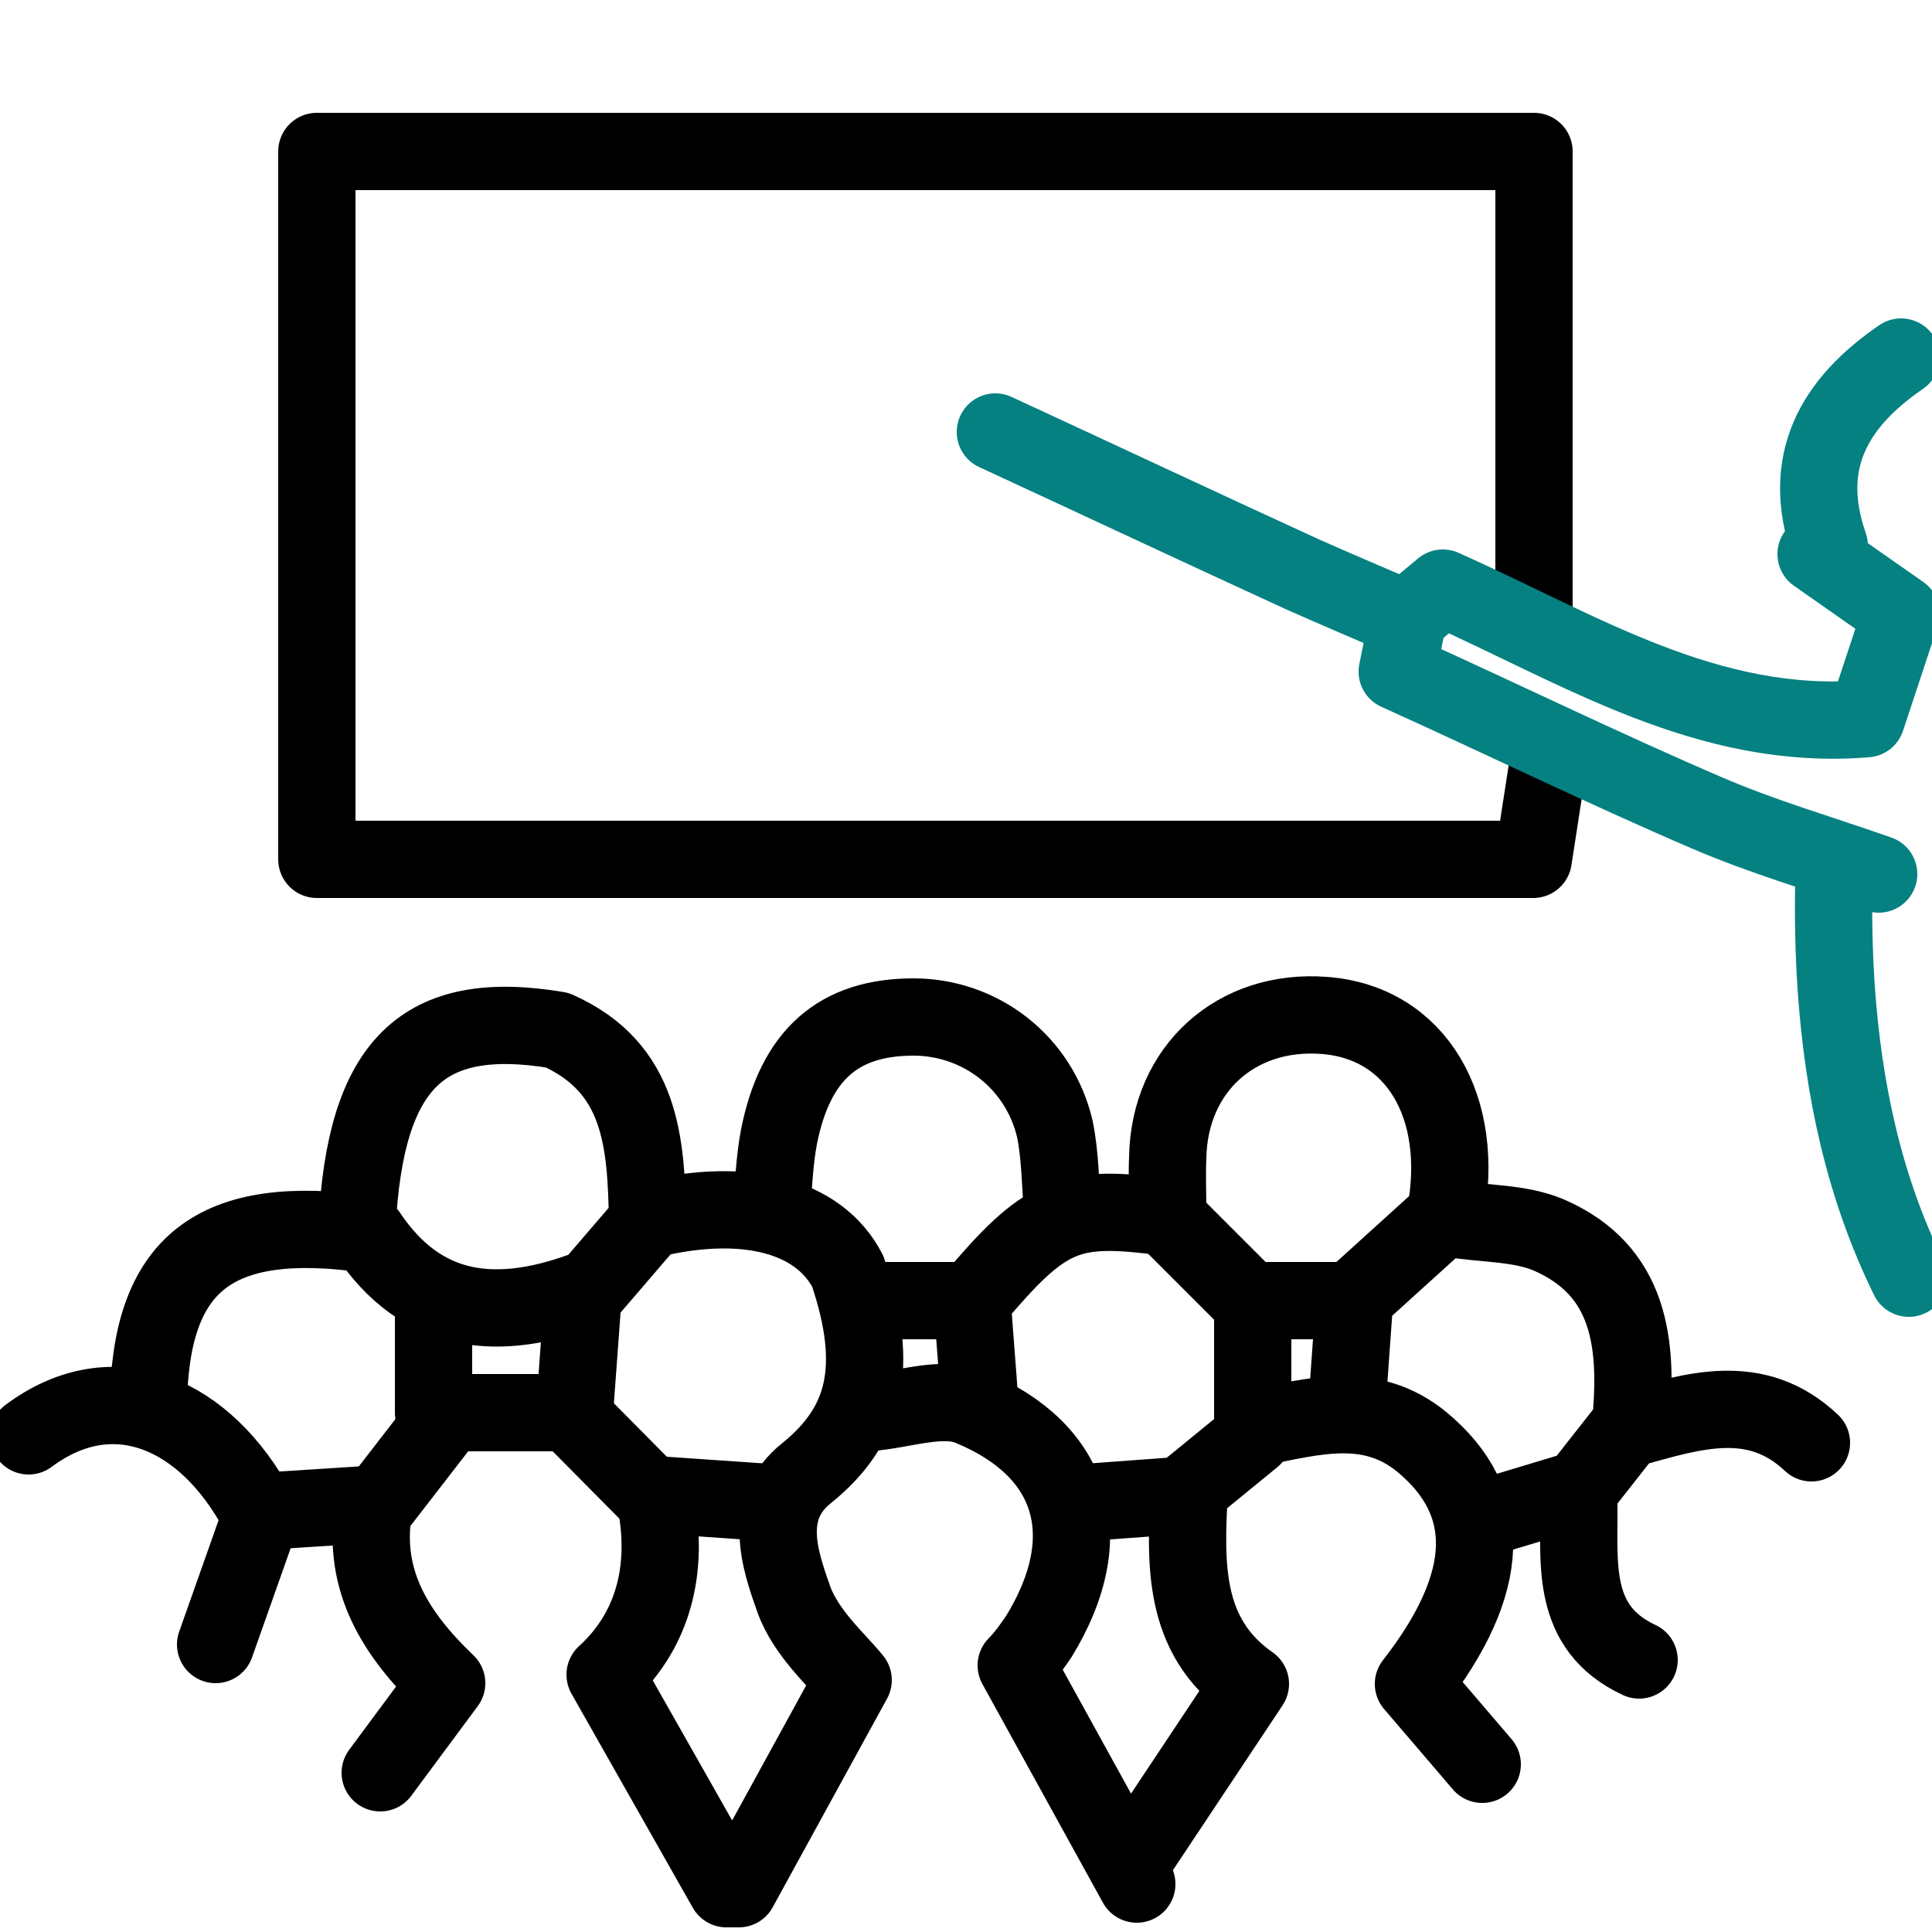
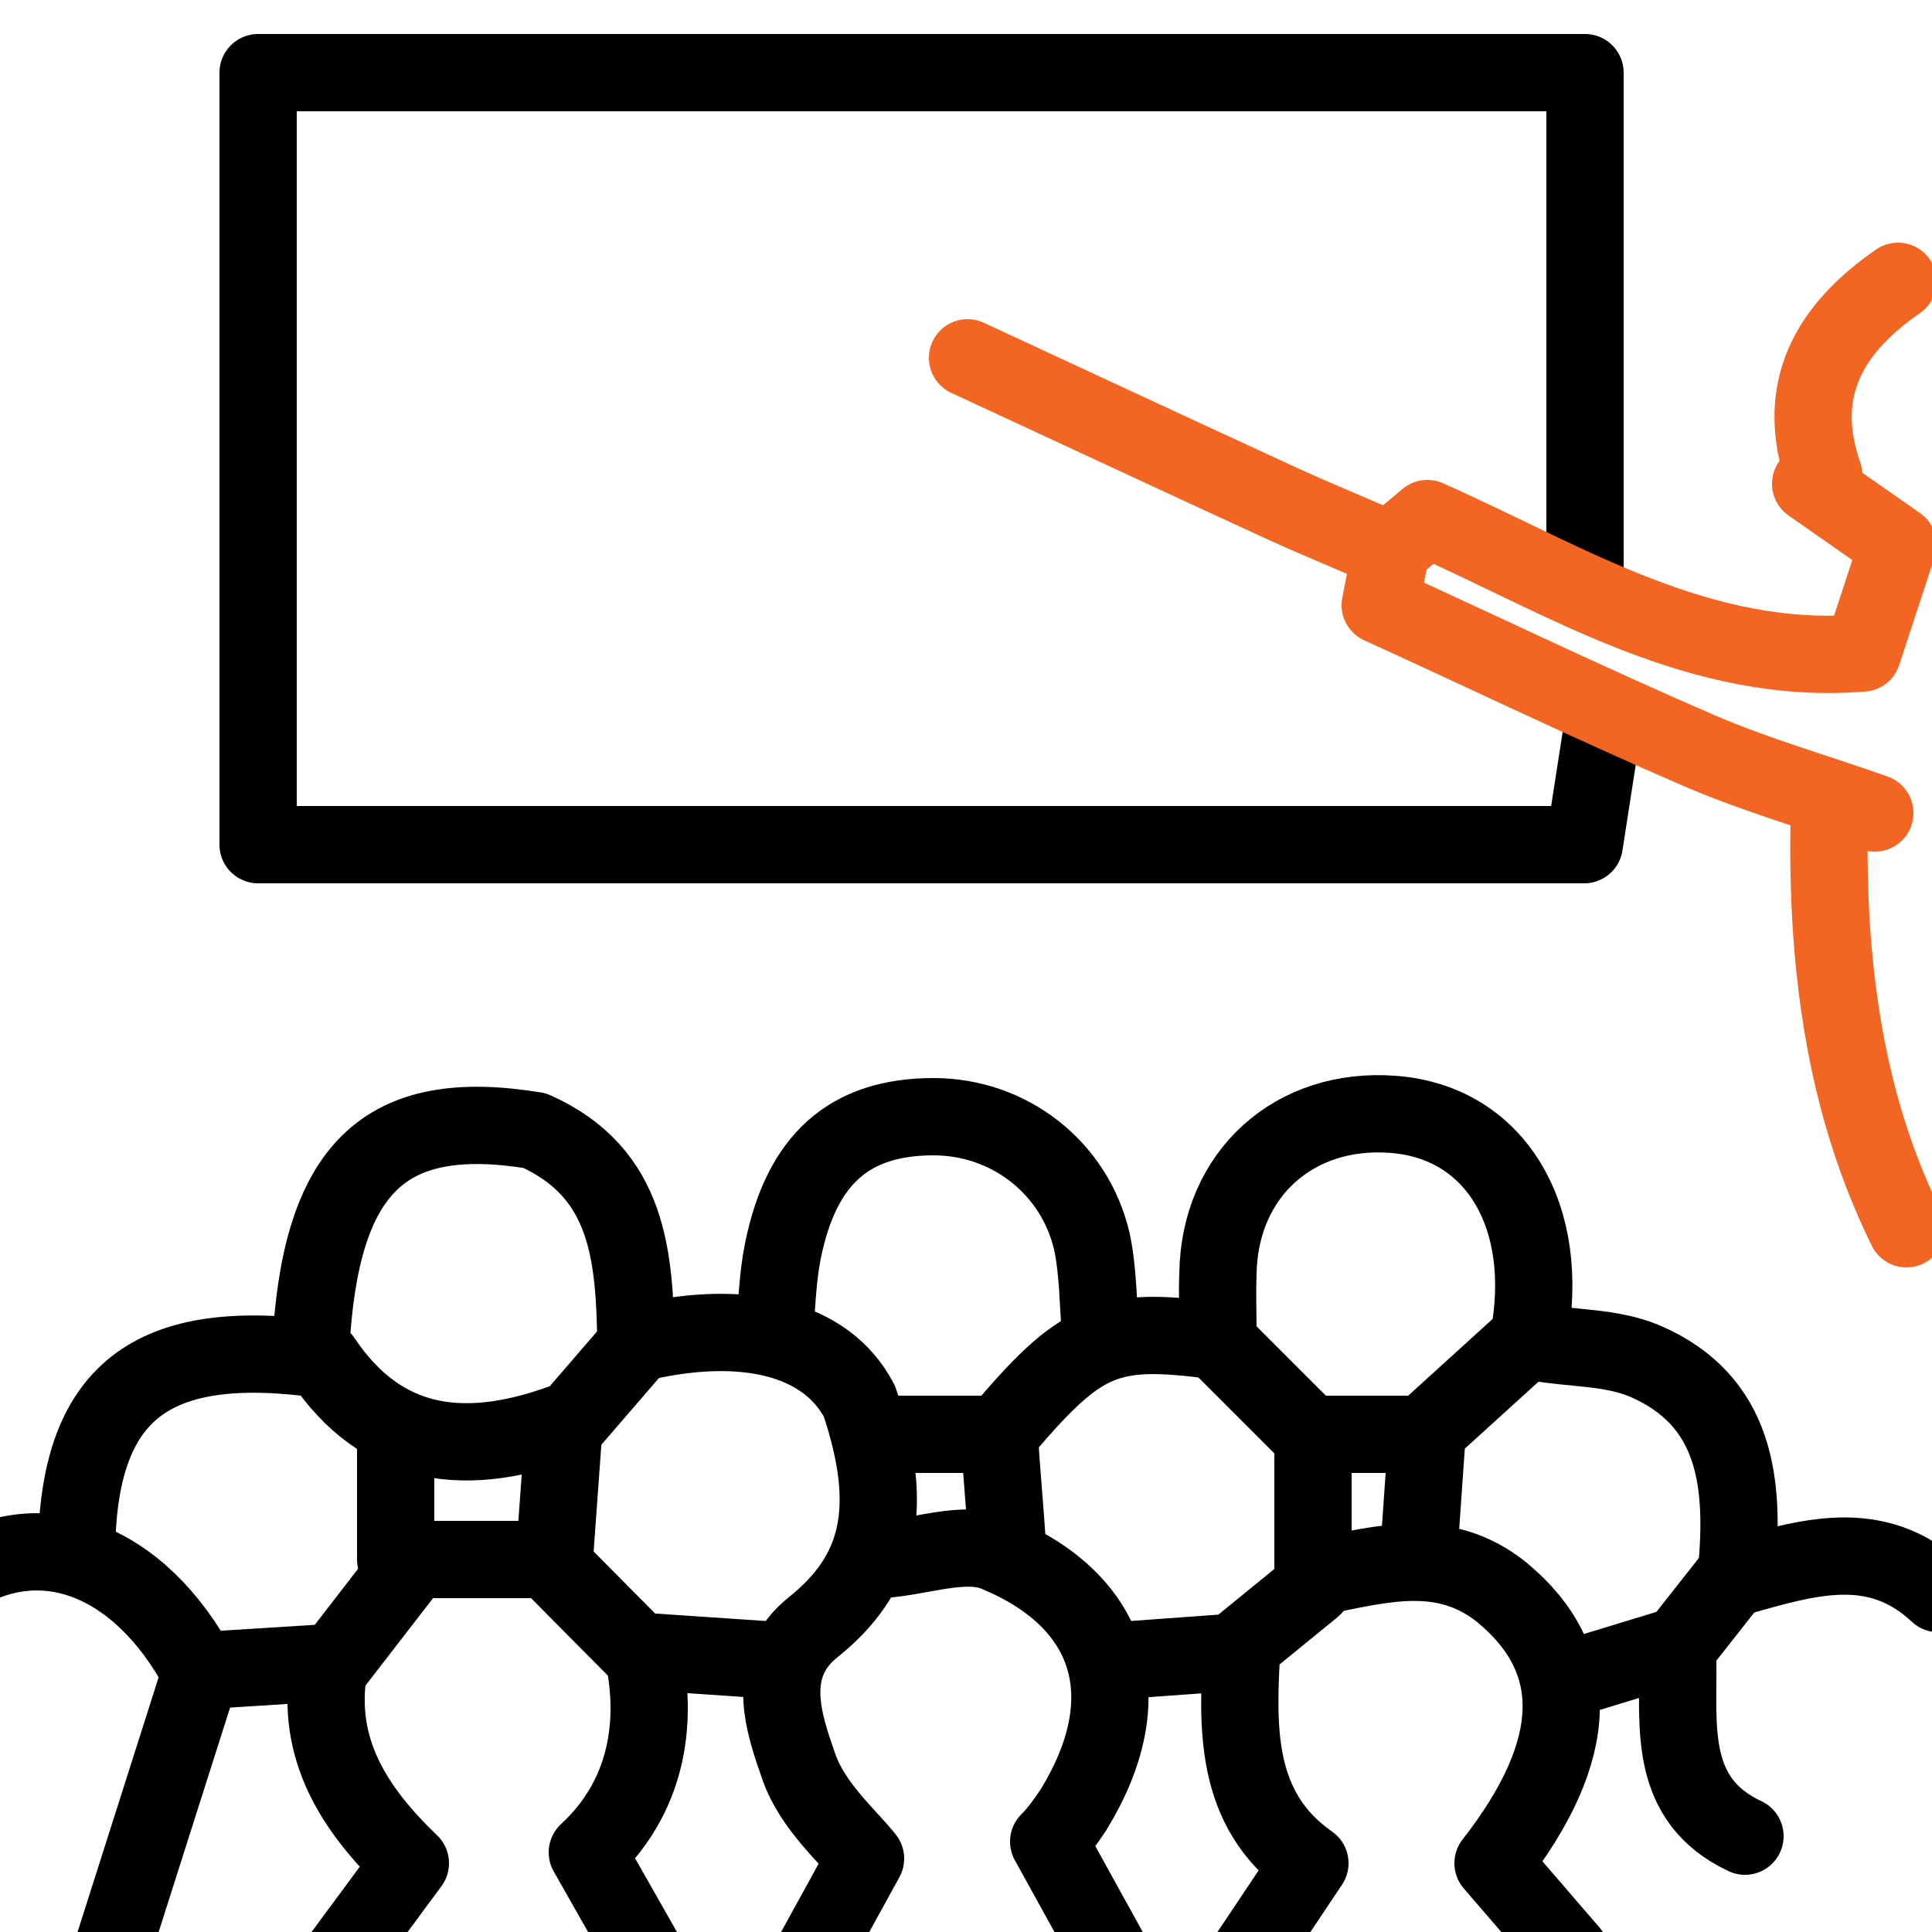
<svg xmlns="http://www.w3.org/2000/svg" version="1.1" id="Layer_1" x="0px" y="0px" viewBox="0 0 250 250" style="enable-background:new 0 0 250 250;" xml:space="preserve">
  <style type="text/css">
	.st0{fill:none;stroke:#000000;stroke-width:10;stroke-linecap:round;stroke-linejoin:round;}
- 	.st1{fill:none;stroke:#058182;stroke-width:10;stroke-linecap:round;stroke-linejoin:round;}
+ 	.st1{fill:none;stroke:#F26522;stroke-width:10;stroke-linecap:round;stroke-linejoin:round;}
</style>
-   <path class="st0" d="M198.5,80.1V19.6H41v91.6h157.4l2.1-13.6" />
-   <path class="st0" d="M174.3,181.9l1-14l11.7-10.6c2.7-14.1-3.8-25-15.6-25.9c-11.4-0.9-20.1,6.9-20.3,18.4c-0.1,2.3,0,4.6,0,6.7" />
-   <path class="st0" d="M137.5,156.7c-0.3-3.5-0.3-7.2-1-10.6c-2-8.6-9.6-14.5-18.3-14.5c-9.7,0-15.3,4.9-17.4,15.5  c-0.6,3.1-0.7,6.5-1,9.7" />
-   <path class="st0" d="M19.2,181.9c0.2-18.4,8.5-25,28.4-22.2c6.9,10.3,16.6,11.7,28.9,6.9l7.3-8.5c-0.2-10.2-0.7-19.9-11.7-24.8  c-17.4-2.9-24.8,4.3-25.9,25.3" />
-   <path class="st1" d="M246,46.2c-8.6,5.9-13.1,13.5-9.3,24.4l-1.7,1.1l11,7.7L241.5,93c-20.5,1.7-37.1-9-54.8-16.9l-4.8,4  c-4.4-1.9-8.9-3.8-13.4-5.8C155.2,68.2,142,62,128.8,55.9" />
-   <path class="st1" d="M237.3,114c-0.1,4.7,0,9.2,0.3,13.8c0.9,12.9,3.5,25.6,9.4,37.6" />
-   <path class="st0" d="M126.8,181.9c-0.3-4.6-0.7-9-1-13.6c9.5-11.3,12.4-12.5,25.1-10.8l11.2,11.2V186l-8.2,6.7  c-0.5,9.4-1,19,7.9,25.2l-14.7,22.1" />
-   <path class="st0" d="M187.9,157.7c4.2,0.7,8.7,0.5,12.5,2.1c10.6,4.6,11.6,14.1,10.6,24.5l-6.6,8.4l-12.6,3.8" />
-   <path class="st1" d="M243.1,113.1c-7.4-2.6-15-4.8-22.2-7.9c-13.5-5.8-26.8-12.3-40.1-18.3L182,81" />
-   <path class="st0" d="M162.7,184.7c7.3-1.4,14.6-3.6,21.3,1.9c9.4,7.8,9.1,18.2-1.1,31.3l8.9,10.4" />
-   <path class="st0" d="M56.1,169.2v13.6h17.5l11.2,11.3c1.6,7.8,0.4,16.3-6.5,22.6L94,244.4h1.6l14.8-27c-1.9-2.4-6.1-6-7.7-10.5  c-1.8-5.1-4.1-11.7,1.7-16.3c7.4-6,9.6-13.4,5.3-26.1c-3.8-7.3-13.3-9.5-24.8-6.9" />
-   <path class="st0" d="M234.4,186.7c-7.2-6.8-15.3-4.1-23.3-1.9" />
-   <path class="st0" d="M48.3,195.5c-1.4,9.1,2.9,16,9.5,22.3l-8.6,11.6" />
-   <path class="st0" d="M112.2,182.8c4.6-0.3,9.7-2.3,13.4-0.7c13.3,5.5,16.8,16.7,8.8,29.7c-0.9,1.3-1.8,2.6-2.9,3.7l15.6,28.3" />
-   <path class="st0" d="M204.3,194.5c0.1,7.7-1.2,16.1,7.8,20.3" />
-   <path class="st0" d="M33.7,196.4l-5.8,16.4" />
-   <path class="st0" d="M3.7,185.8c11-8.2,22.9-2.9,29.7,9.8l15.6-1l8.2-10.6" />
-   <path class="st0" d="M86.1,193.5l14.5,1" />
-   <path class="st0" d="M153,193.5l-13.6,1" />
-   <path class="st0" d="M75.4,168.3l-1,13.6" />
-   <path class="st0" d="M113.3,168.3h11.6" />
-   <path class="st0" d="M163.6,168.3h10.6" />
+   <path class="st0" d="M205.1,75.4v-66H33.4v99.9H205l2.3-14.8" />
+   <path class="st0" d="M183.6,200.8l1.1-15.7l13.1-11.9c3-15.8-4.3-28-17.5-29c-12.8-1-22.5,7.7-22.7,20.6c-0.1,2.6,0,5.1,0,7.5" />
+   <path class="st0" d="M142.4,172.6c-0.3-3.9-0.3-8.1-1.1-11.9c-2.2-9.6-10.7-16.2-20.5-16.2c-10.9,0-17.1,5.5-19.5,17.4  c-0.7,3.5-0.8,7.3-1.1,10.9" />
+   <path class="st0" d="M9.9,200.8c0.2-20.6,9.5-28,31.8-24.9c7.7,11.5,18.6,13.1,32.4,7.7l8.2-9.5c-0.2-11.4-0.8-22.3-13.1-27.8  c-19.5-3.2-27.8,4.8-29,28.3" />
+   <path class="st1" d="M245.6,36.4c-8.8,6.1-13.5,13.9-9.6,25.1l-1.7,1.1l11.3,7.9l-4.6,14c-21.1,1.7-38.1-9.3-56.3-17.4l-4.9,4.1  c-4.5-2-9.2-3.9-13.8-6c-13.7-6.3-27.2-12.6-40.8-18.9" />
+   <path class="st1" d="M236.7,106.1c-0.1,4.8,0,9.5,0.3,14.2c0.9,13.3,3.6,26.3,9.7,38.7" />
+   <path class="st0" d="M130.4,200.8c-0.3-5.1-0.8-10.1-1.1-15.2c10.6-12.6,13.9-14,28.1-12.1l12.5,12.5v19.4l-9.2,7.5  c-0.6,10.5-1.1,21.3,8.8,28.2l-16.5,24.7" />
+   <path class="st0" d="M198.8,173.7c4.7,0.8,9.7,0.6,14,2.4c11.9,5.1,13,15.8,11.9,27.4l-7.4,9.4l-14.1,4.3" />
+   <path class="st1" d="M242.6,105.2c-7.6-2.7-15.4-4.9-22.8-8.1c-13.9-6-27.6-12.6-41.2-18.8l1.2-6.1" />
+   <path class="st0" d="M170.6,204c8.2-1.6,16.3-4,23.8,2.1c10.5,8.7,10.2,20.4-1.2,35l10,11.6" />
+   <path class="st0" d="M51.2,186.6v15.2h19.6l12.5,12.6c1.8,8.7,0.4,18.2-7.3,25.3l17.6,31h1.8l16.6-30.2c-2.1-2.7-6.8-6.7-8.6-11.8  c-2-5.7-4.6-13.1,1.9-18.2c8.3-6.7,10.7-15,5.9-29.2c-4.3-8.2-14.9-10.6-27.8-7.7" />
+   <path class="st0" d="M250.8,206.2c-8.1-7.6-17.1-4.6-26.1-2.1" />
+   <path class="st0" d="M42.5,216.1c-1.6,10.2,3.2,17.9,10.6,25l-9.6,13" />
+   <path class="st0" d="M114,201.8c5.1-0.3,10.9-2.6,15-0.8c14.9,6.2,18.8,18.7,9.9,33.2c-1,1.5-2,2.9-3.2,4.1l17.5,31.7" />
+   <path class="st0" d="M217.1,214.9c0.1,8.6-1.3,18,8.7,22.7" />
+   <path class="st0" d="M25.5,217.9l-12.7,39.9" />
+   <path class="st0" d="M-7.4,205.2c12.3-9.2,25.6-3.2,33.2,11l17.5-1.1l9.2-11.9" />
+   <path class="st0" d="M84.8,213.8l16.2,1.1" />
+   <path class="st0" d="M159.7,213.8l-15.2,1.1" />
+   <path class="st0" d="M72.9,185.6l-1.1,15.2" />
+   <path class="st0" d="M115.3,185.6h13" />
+   <path class="st0" d="M171.6,185.6h11.9" />
</svg>
